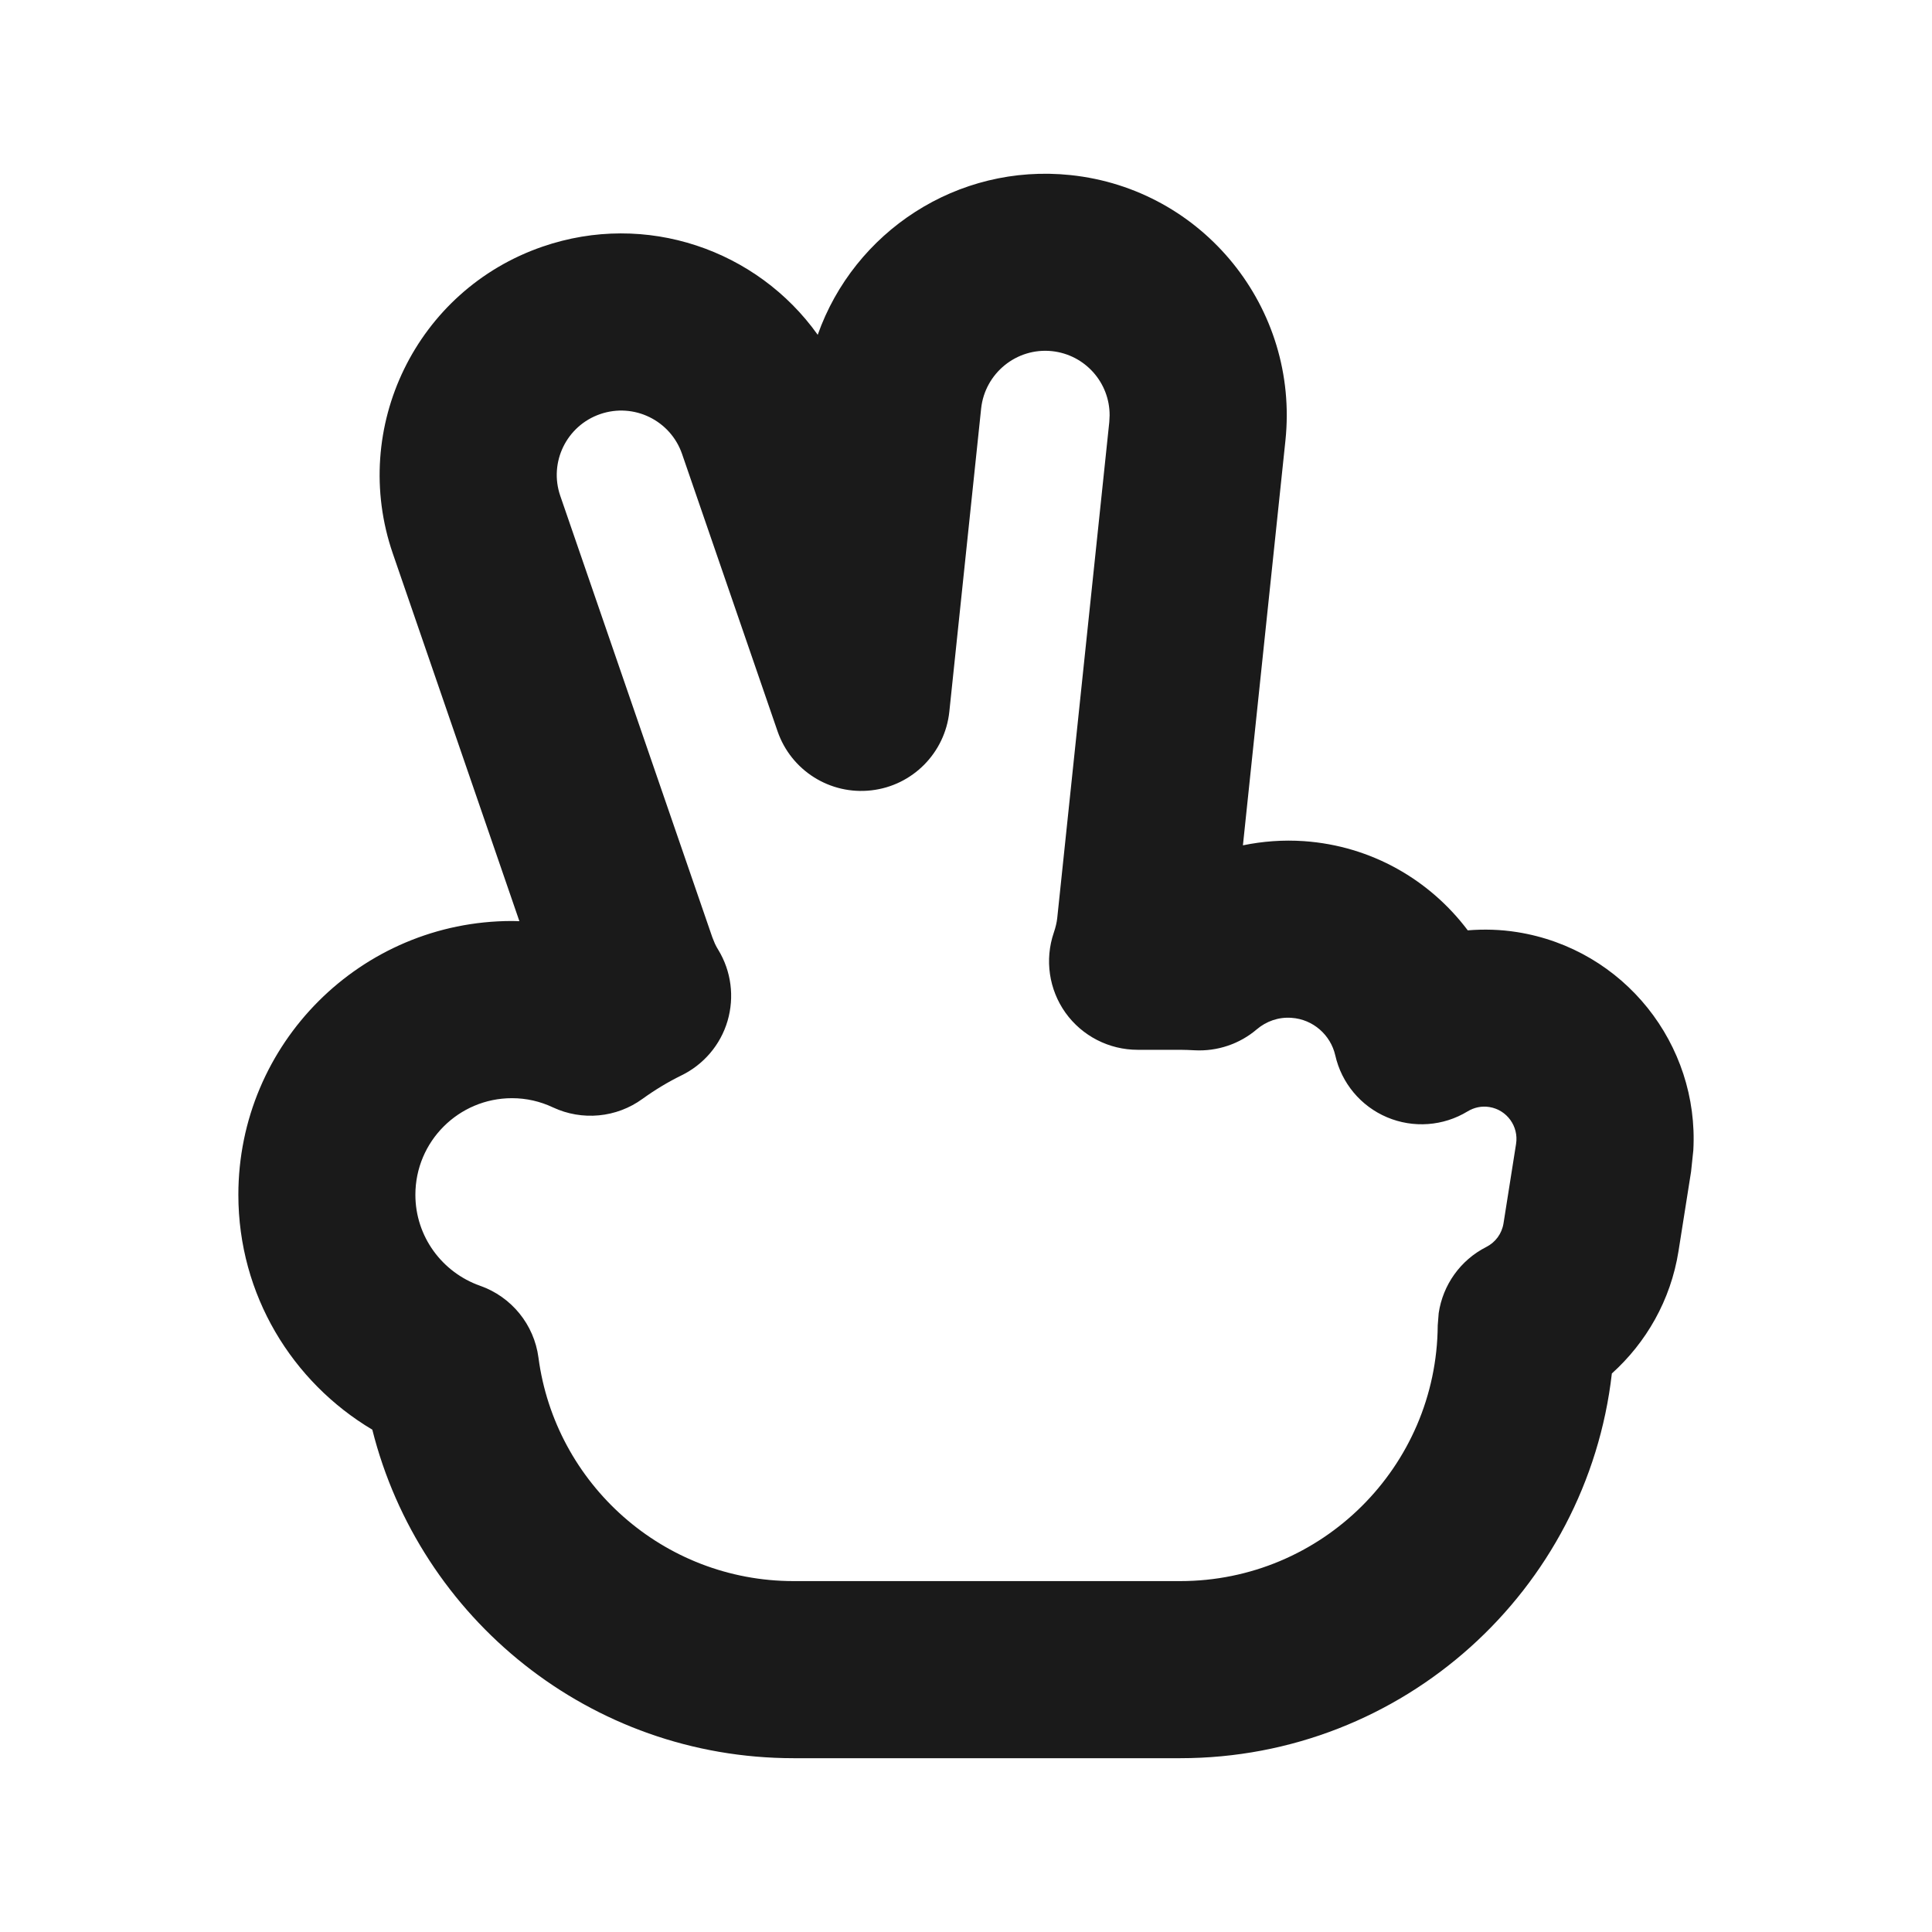
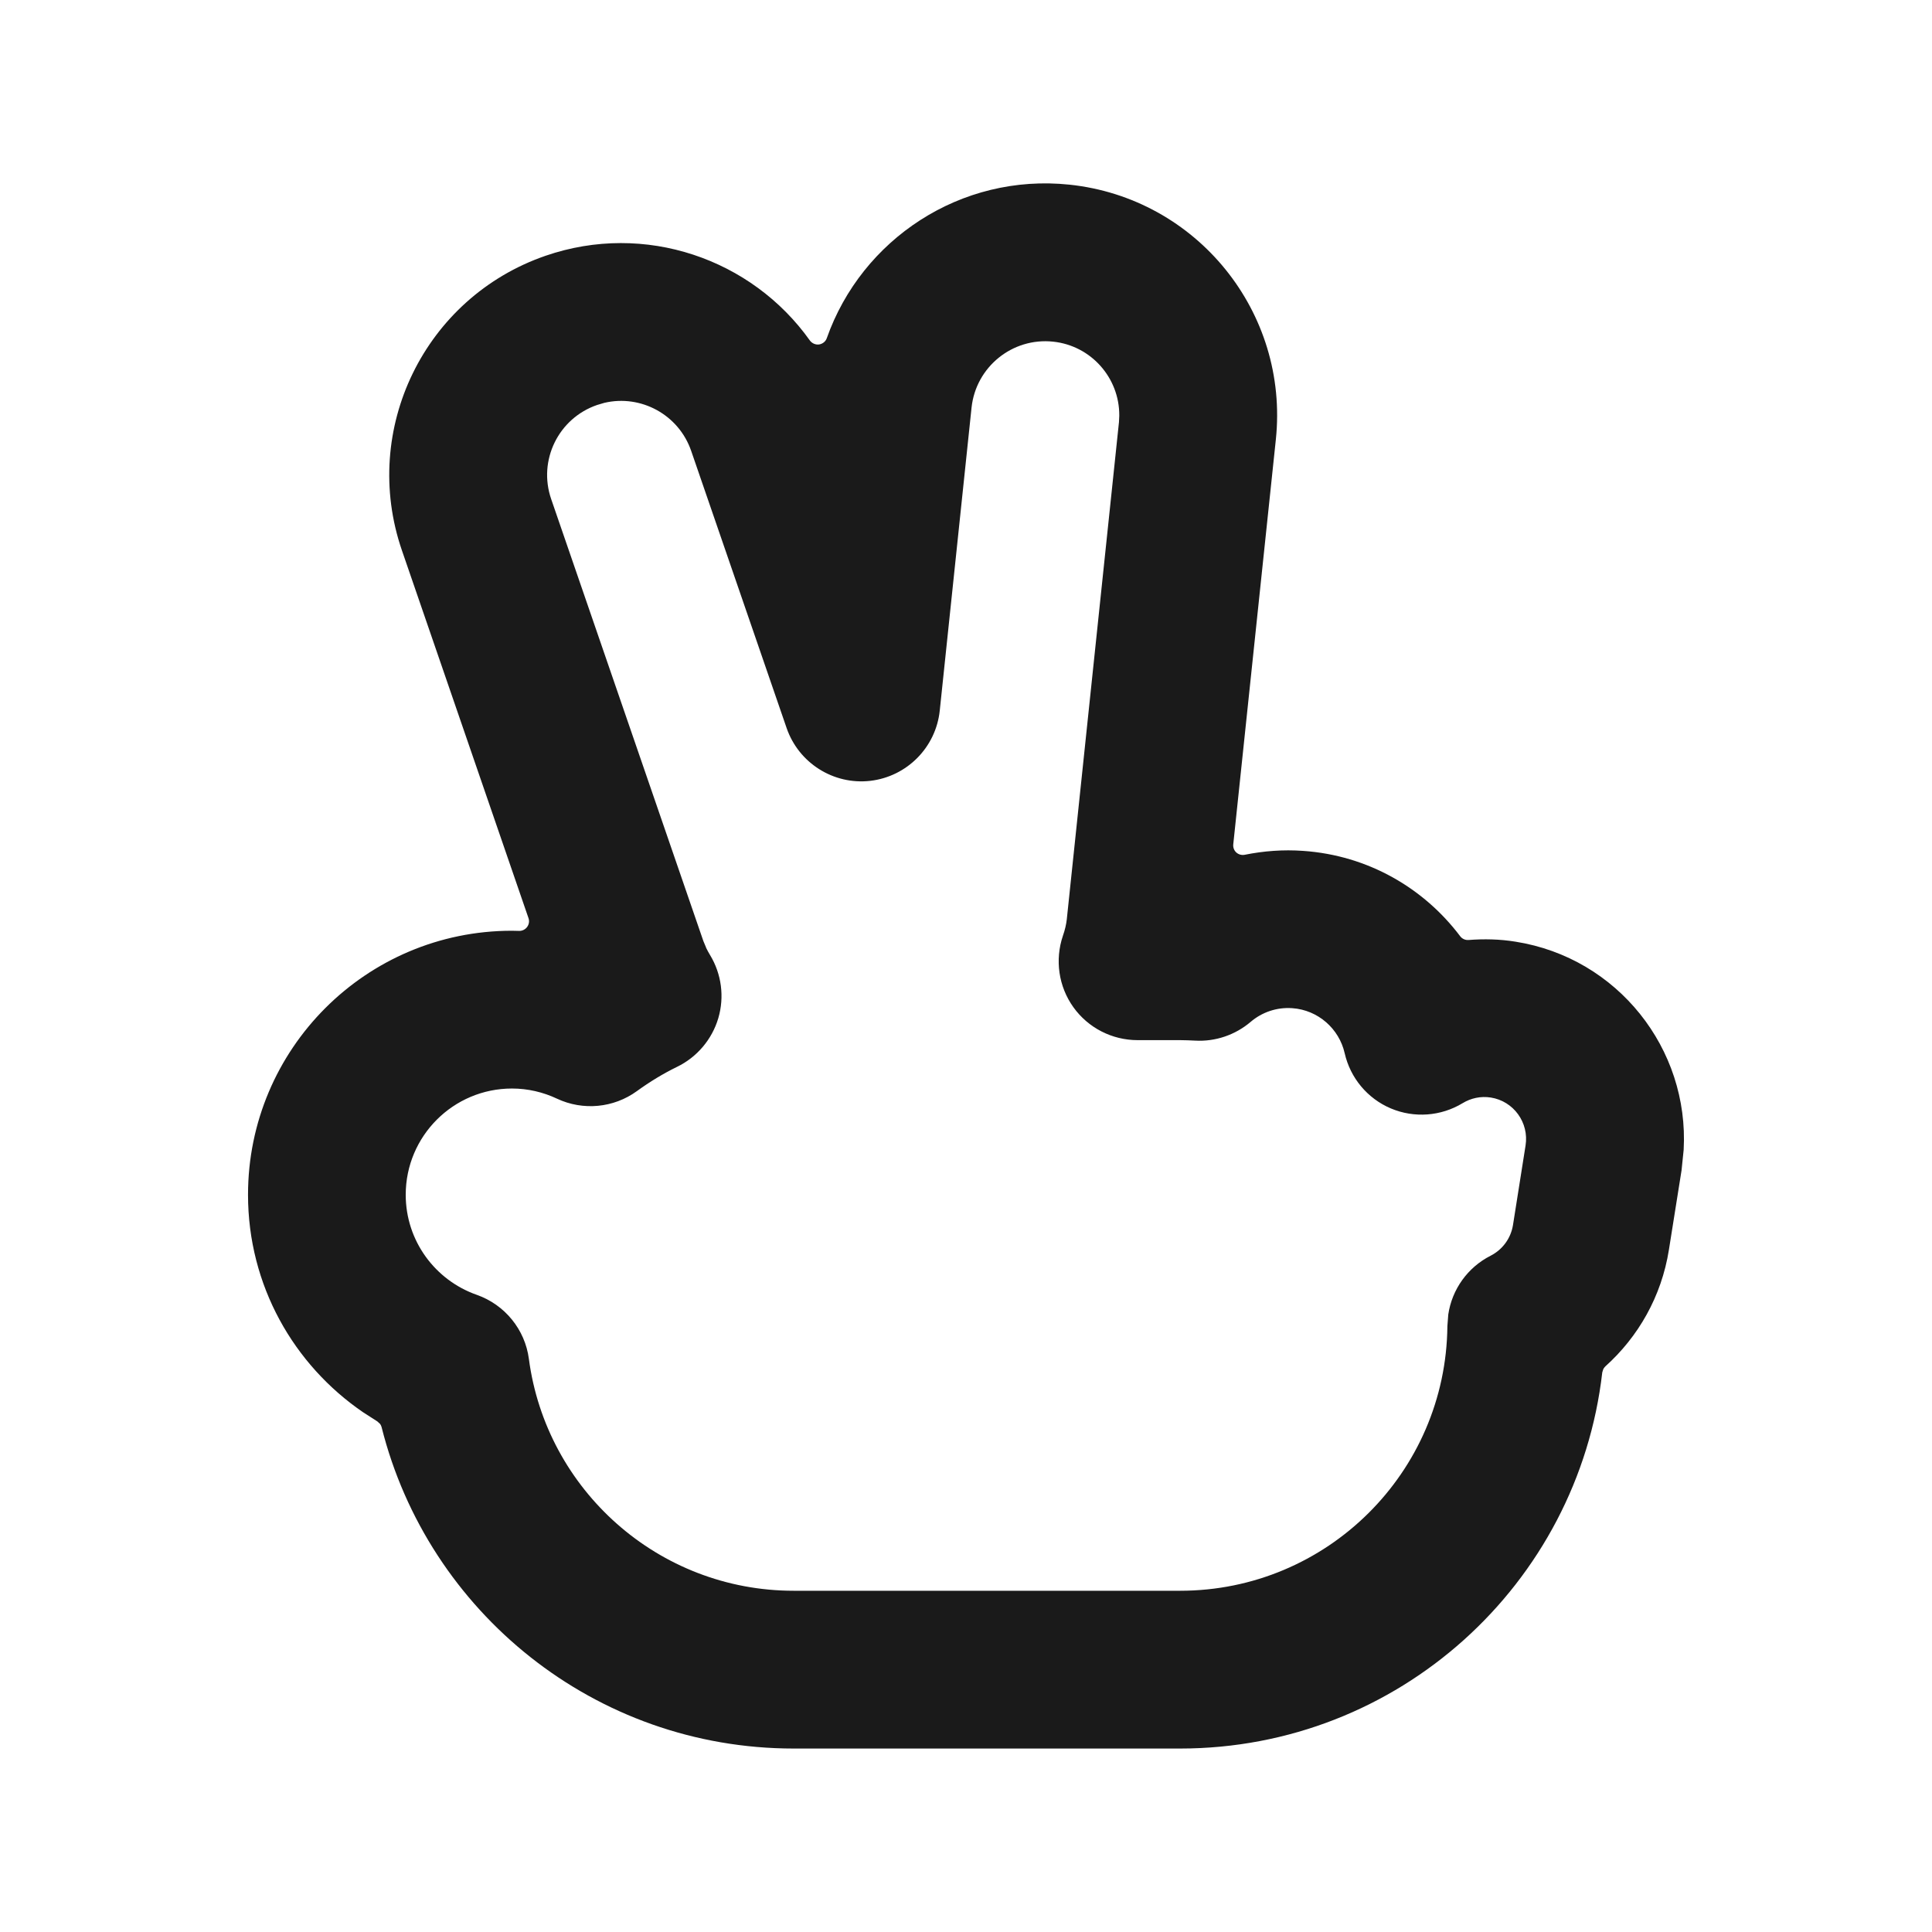
<svg xmlns="http://www.w3.org/2000/svg" width="24" height="24" viewBox="0 0 24 24" fill="none">
-   <path d="M10.158 4.159C10.61 2.88 11.89 2.027 13.299 2.175C14.947 2.348 16.141 3.826 15.968 5.473L15.44 10.501C15.683 10.451 15.938 10.431 16.198 10.449C17.04 10.508 17.764 10.934 18.233 11.557C18.434 11.541 18.639 11.546 18.846 11.579C20.176 11.79 21.109 12.975 21.035 14.29L21.007 14.555L20.851 15.542C20.754 16.154 20.448 16.679 20.023 17.062C19.716 19.752 17.433 21.841 14.66 21.841H9.86C7.332 21.841 5.214 20.105 4.625 17.76C3.631 17.168 2.961 16.087 2.961 14.842C2.961 12.964 4.483 11.442 6.36 11.441L6.452 11.443L4.88 6.877C4.341 5.311 5.173 3.603 6.739 3.064C8.026 2.62 9.407 3.104 10.158 4.159ZM5.16 14.842C5.16 15.361 5.493 15.806 5.963 15.972C6.354 16.109 6.635 16.454 6.689 16.865C6.896 18.432 8.238 19.641 9.86 19.641H14.66C16.42 19.641 17.848 18.221 17.86 16.464L17.872 16.312C17.924 15.962 18.141 15.654 18.462 15.491C18.577 15.433 18.656 15.326 18.677 15.198L18.833 14.211C18.868 13.992 18.719 13.787 18.502 13.752C18.404 13.736 18.31 13.758 18.231 13.806C17.929 13.99 17.556 14.017 17.23 13.879C16.904 13.741 16.665 13.455 16.587 13.109C16.529 12.856 16.311 12.662 16.044 12.644C15.881 12.632 15.73 12.687 15.613 12.786C15.399 12.969 15.121 13.062 14.84 13.047C14.778 13.044 14.718 13.041 14.66 13.041H14.132C13.777 13.041 13.443 12.87 13.236 12.581C13.03 12.292 12.976 11.921 13.091 11.585C13.114 11.517 13.127 11.459 13.133 11.408L13.78 5.242L13.784 5.16C13.786 4.754 13.48 4.406 13.068 4.362C12.629 4.316 12.235 4.636 12.188 5.075L11.793 8.84C11.739 9.353 11.336 9.76 10.824 9.818C10.312 9.877 9.827 9.572 9.659 9.084L8.473 5.64C8.329 5.222 7.874 5 7.456 5.144C7.038 5.288 6.816 5.743 6.96 6.16L8.849 11.644L8.881 11.723C8.893 11.749 8.907 11.774 8.923 11.8C9.084 12.064 9.125 12.385 9.038 12.682C8.951 12.979 8.741 13.225 8.463 13.36C8.298 13.441 8.137 13.538 7.982 13.65C7.658 13.886 7.231 13.926 6.868 13.756C6.711 13.682 6.54 13.642 6.36 13.642C5.698 13.642 5.16 14.179 5.16 14.842Z" fill="#1A1A1A" />
+   <path fill-rule="evenodd" clip-rule="evenodd" d="M13.286 2.294C14.868 2.461 16.015 3.879 15.849 5.46L15.32 10.489C15.316 10.527 15.33 10.565 15.358 10.59C15.387 10.616 15.427 10.626 15.464 10.618C15.698 10.571 15.941 10.552 16.189 10.57C16.995 10.626 17.688 11.033 18.138 11.629C18.162 11.662 18.202 11.68 18.243 11.677C18.435 11.662 18.631 11.666 18.827 11.698C20.096 11.899 20.985 13.03 20.915 14.284L20.889 14.537L20.732 15.524C20.64 16.107 20.349 16.608 19.943 16.973C19.933 16.983 19.924 16.994 19.917 17.007L19.904 17.048C19.603 19.678 17.371 21.721 14.66 21.721H9.86C7.389 21.721 5.317 20.024 4.741 17.731C4.737 17.716 4.731 17.701 4.722 17.689L4.687 17.657L4.511 17.544C3.649 16.955 3.081 15.968 3.081 14.842C3.081 13.031 4.548 11.563 6.358 11.562L6.449 11.564C6.488 11.565 6.526 11.546 6.549 11.514C6.572 11.482 6.578 11.442 6.565 11.405L4.993 6.838C4.475 5.334 5.275 3.695 6.778 3.177C8.013 2.752 9.339 3.216 10.06 4.229C10.086 4.265 10.131 4.285 10.175 4.279C10.219 4.272 10.257 4.242 10.271 4.2C10.705 2.971 11.934 2.152 13.286 2.294ZM13.081 4.244C12.576 4.191 12.123 4.558 12.069 5.063L11.674 8.827C11.626 9.284 11.267 9.647 10.81 9.7C10.354 9.752 9.922 9.479 9.772 9.045L8.586 5.601C8.431 5.151 7.962 4.898 7.508 5.004L7.417 5.031C6.937 5.196 6.681 5.719 6.847 6.2L8.735 11.683L8.737 11.689L8.77 11.768L8.772 11.775C8.787 11.805 8.803 11.835 8.82 11.863C8.963 12.098 9.001 12.383 8.923 12.648C8.845 12.912 8.658 13.133 8.41 13.253C8.238 13.337 8.072 13.438 7.912 13.554C7.623 13.764 7.242 13.8 6.919 13.648C6.747 13.567 6.558 13.522 6.36 13.522C5.631 13.522 5.04 14.113 5.04 14.842C5.04 15.414 5.406 15.904 5.923 16.085C6.271 16.208 6.522 16.515 6.57 16.881C6.785 18.506 8.177 19.761 9.86 19.761H14.66C16.483 19.761 17.963 18.292 17.98 16.473L17.991 16.329C18.037 16.018 18.231 15.744 18.517 15.599C18.665 15.523 18.768 15.384 18.795 15.217L18.951 14.23C18.996 13.946 18.803 13.679 18.52 13.634C18.393 13.614 18.271 13.642 18.169 13.704C17.9 13.867 17.568 13.892 17.277 13.769C16.987 13.646 16.774 13.391 16.704 13.083C16.635 12.779 16.373 12.546 16.053 12.524C15.857 12.51 15.674 12.576 15.535 12.695C15.344 12.857 15.097 12.941 14.847 12.927C14.784 12.924 14.721 12.921 14.66 12.921H14.132C13.815 12.921 13.518 12.769 13.334 12.512C13.15 12.255 13.102 11.924 13.204 11.624C13.23 11.55 13.245 11.482 13.252 11.421L13.899 5.255L13.9 5.248L13.904 5.166V5.16C13.906 4.694 13.554 4.293 13.081 4.244Z" fill="#1A1A1A" />
</svg>
